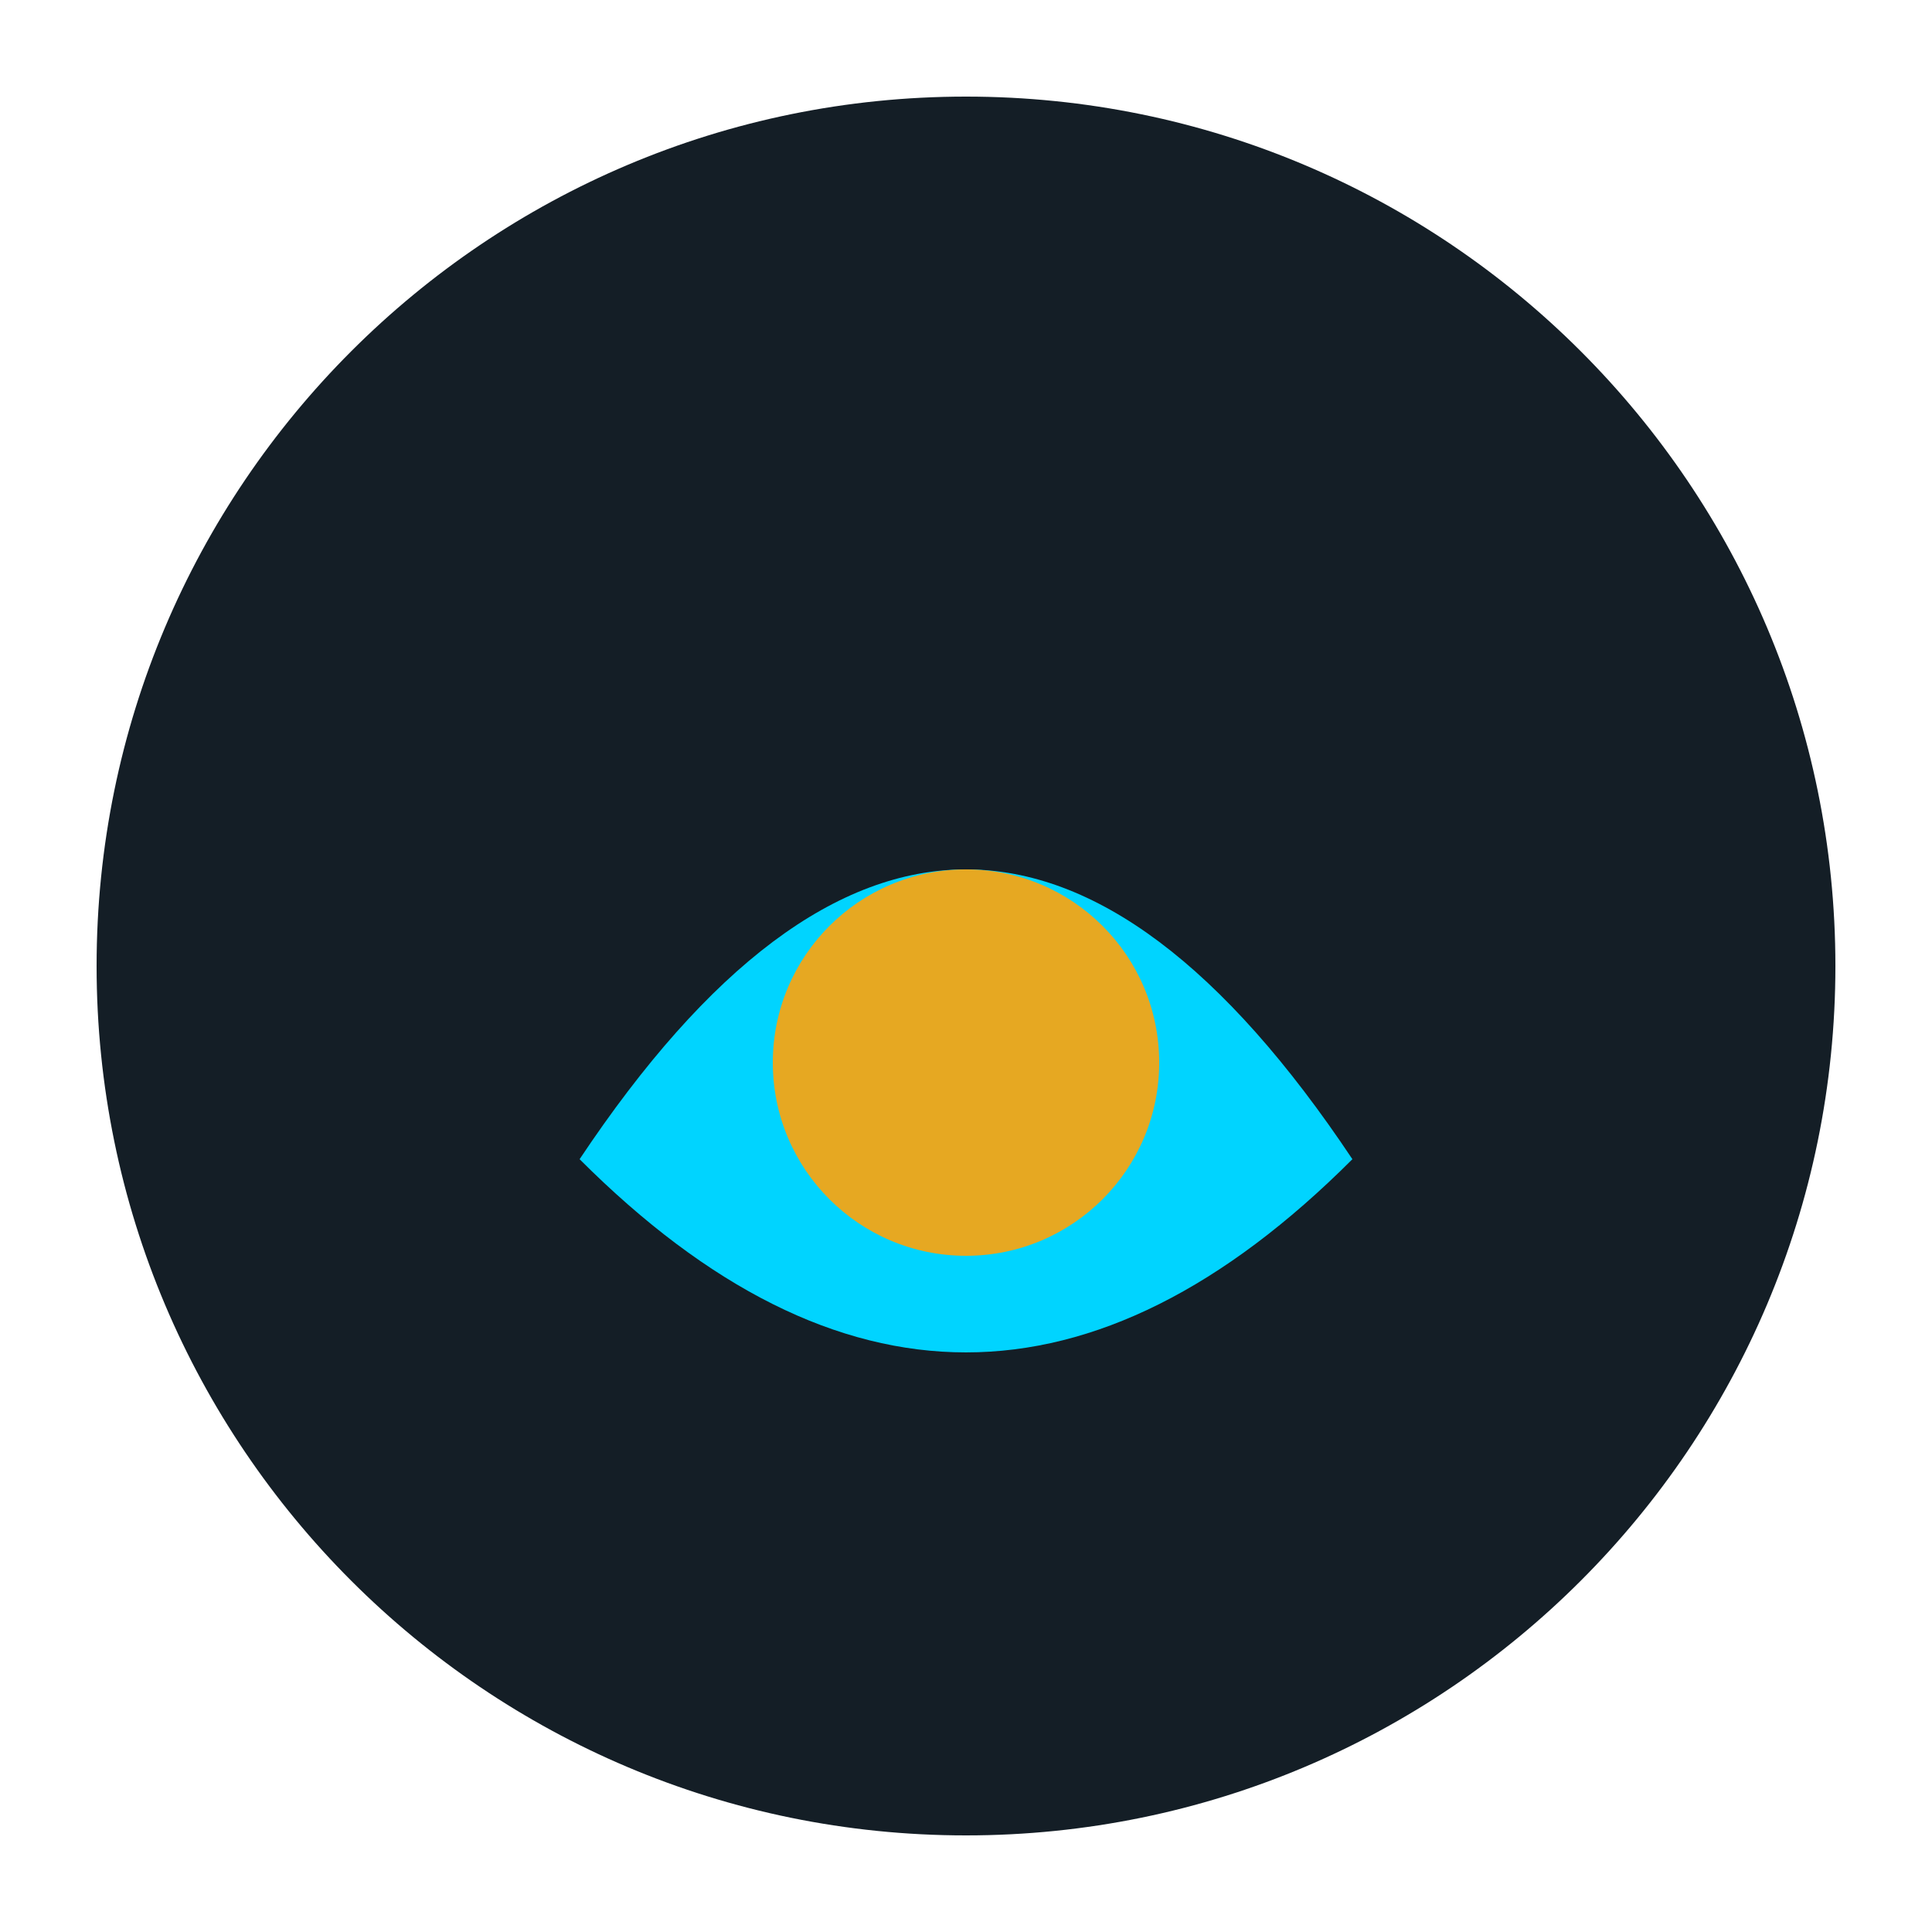
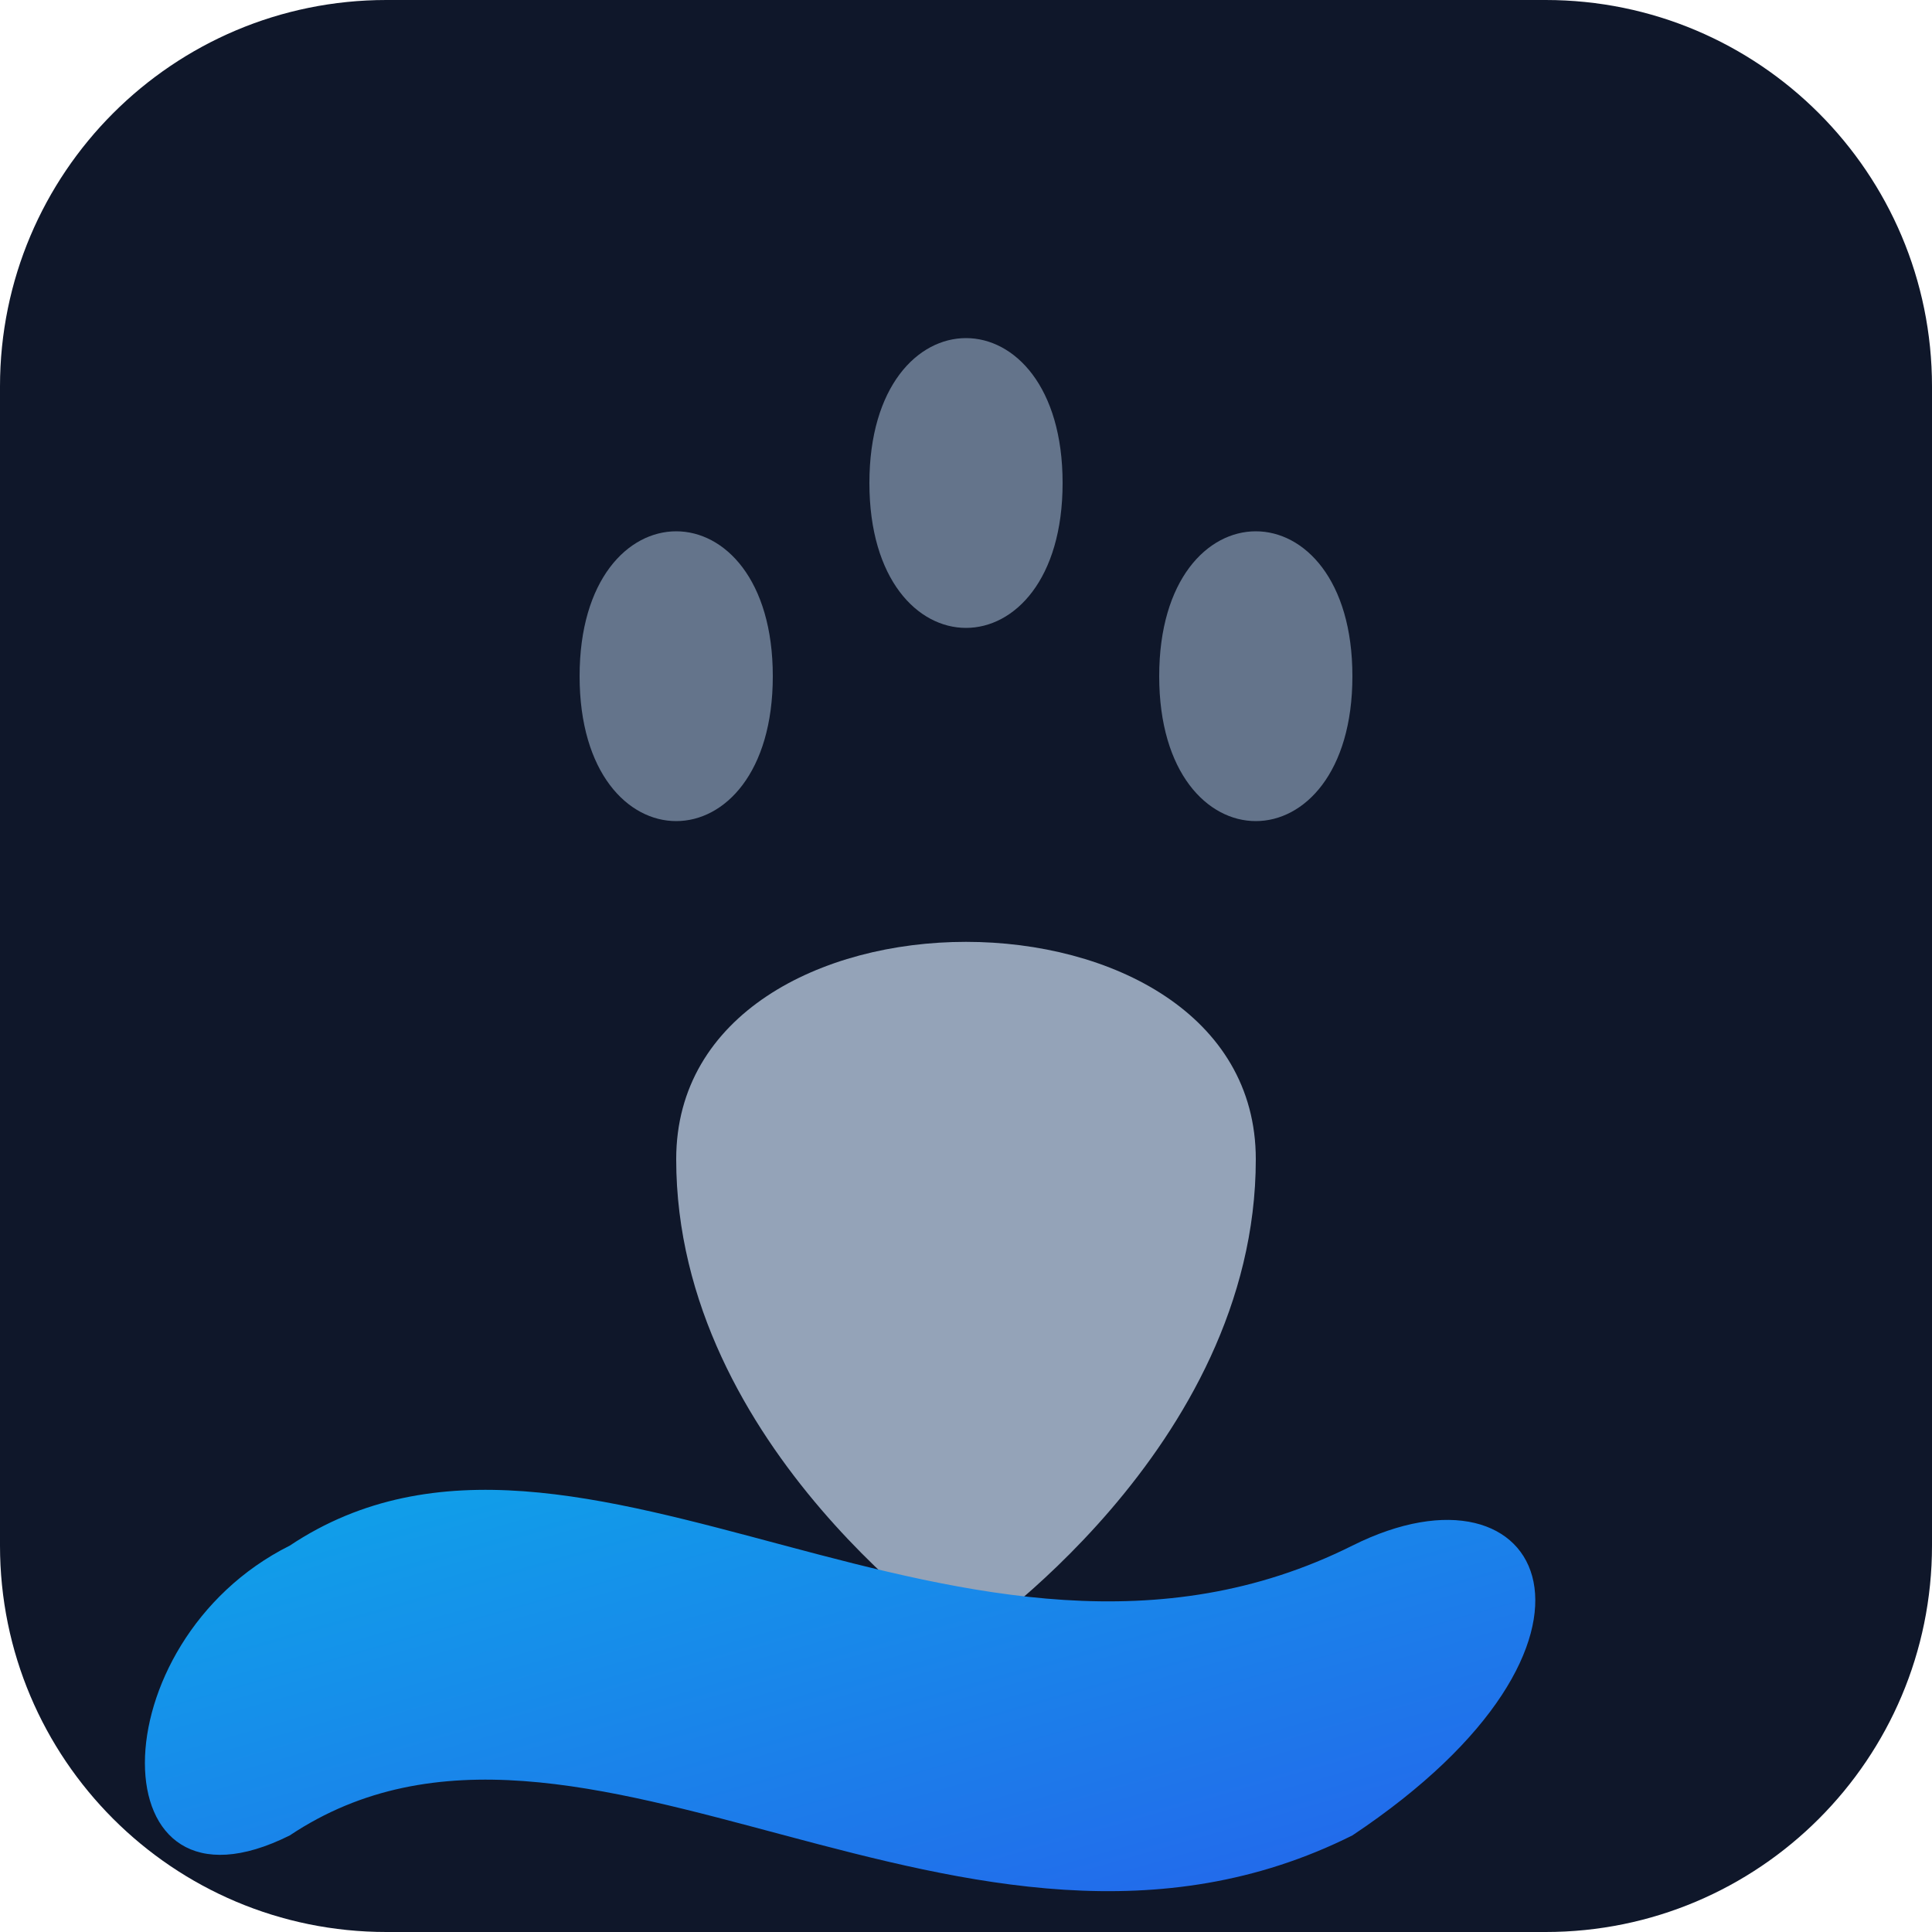
<svg xmlns="http://www.w3.org/2000/svg" viewBox="0 0 100 100">
-   <circle cx="50" cy="50" r="45" fill="#141E26" />
-   <path d="M30 60 Q50 30 70 60 Q50 80 30 60 Z" fill="#00D4FF" />
-   <circle cx="50" cy="55" r="10" fill="#E6A822" />
+   <defs>
+     <linearGradient id="pool" x1="0%" y1="0%" x2="100%" y2="100%">
+       <stop offset="0%" stop-color="#0EA5E9" />
+       <stop offset="100%" stop-color="#2563EB" />
+     </linearGradient>
+   </defs>
+   <rect width="100" height="100" rx="20" fill="#0F172A" />
+   <path d="M 30,35 C 30,25 40,25 40,35 C 40,45 30,45 30,35 Z" fill="#64748B" />
+   <path d="M 60,35 C 60,25 70,25 70,35 C 70,45 60,45 60,35 Z" fill="#64748B" />
+   <path d="M 45,25 C 45,15 55,15 55,25 C 55,35 45,35 45,25 Z" fill="#64748B" />
+   <path d="M 35,60 C 35,45 65,45 65,60 C 65,75 50,85 50,85 C 50,85 35,75 35,60 Z" fill="#94A3B8" />
+   <path d="M 15,80 C 30,70 50,90 70,80 C 80,75 85,85 70,95 C 50,105 30,85 15,95 C 5,100 5,85 15,80 Z" fill="url(#pool)" />
</svg>
